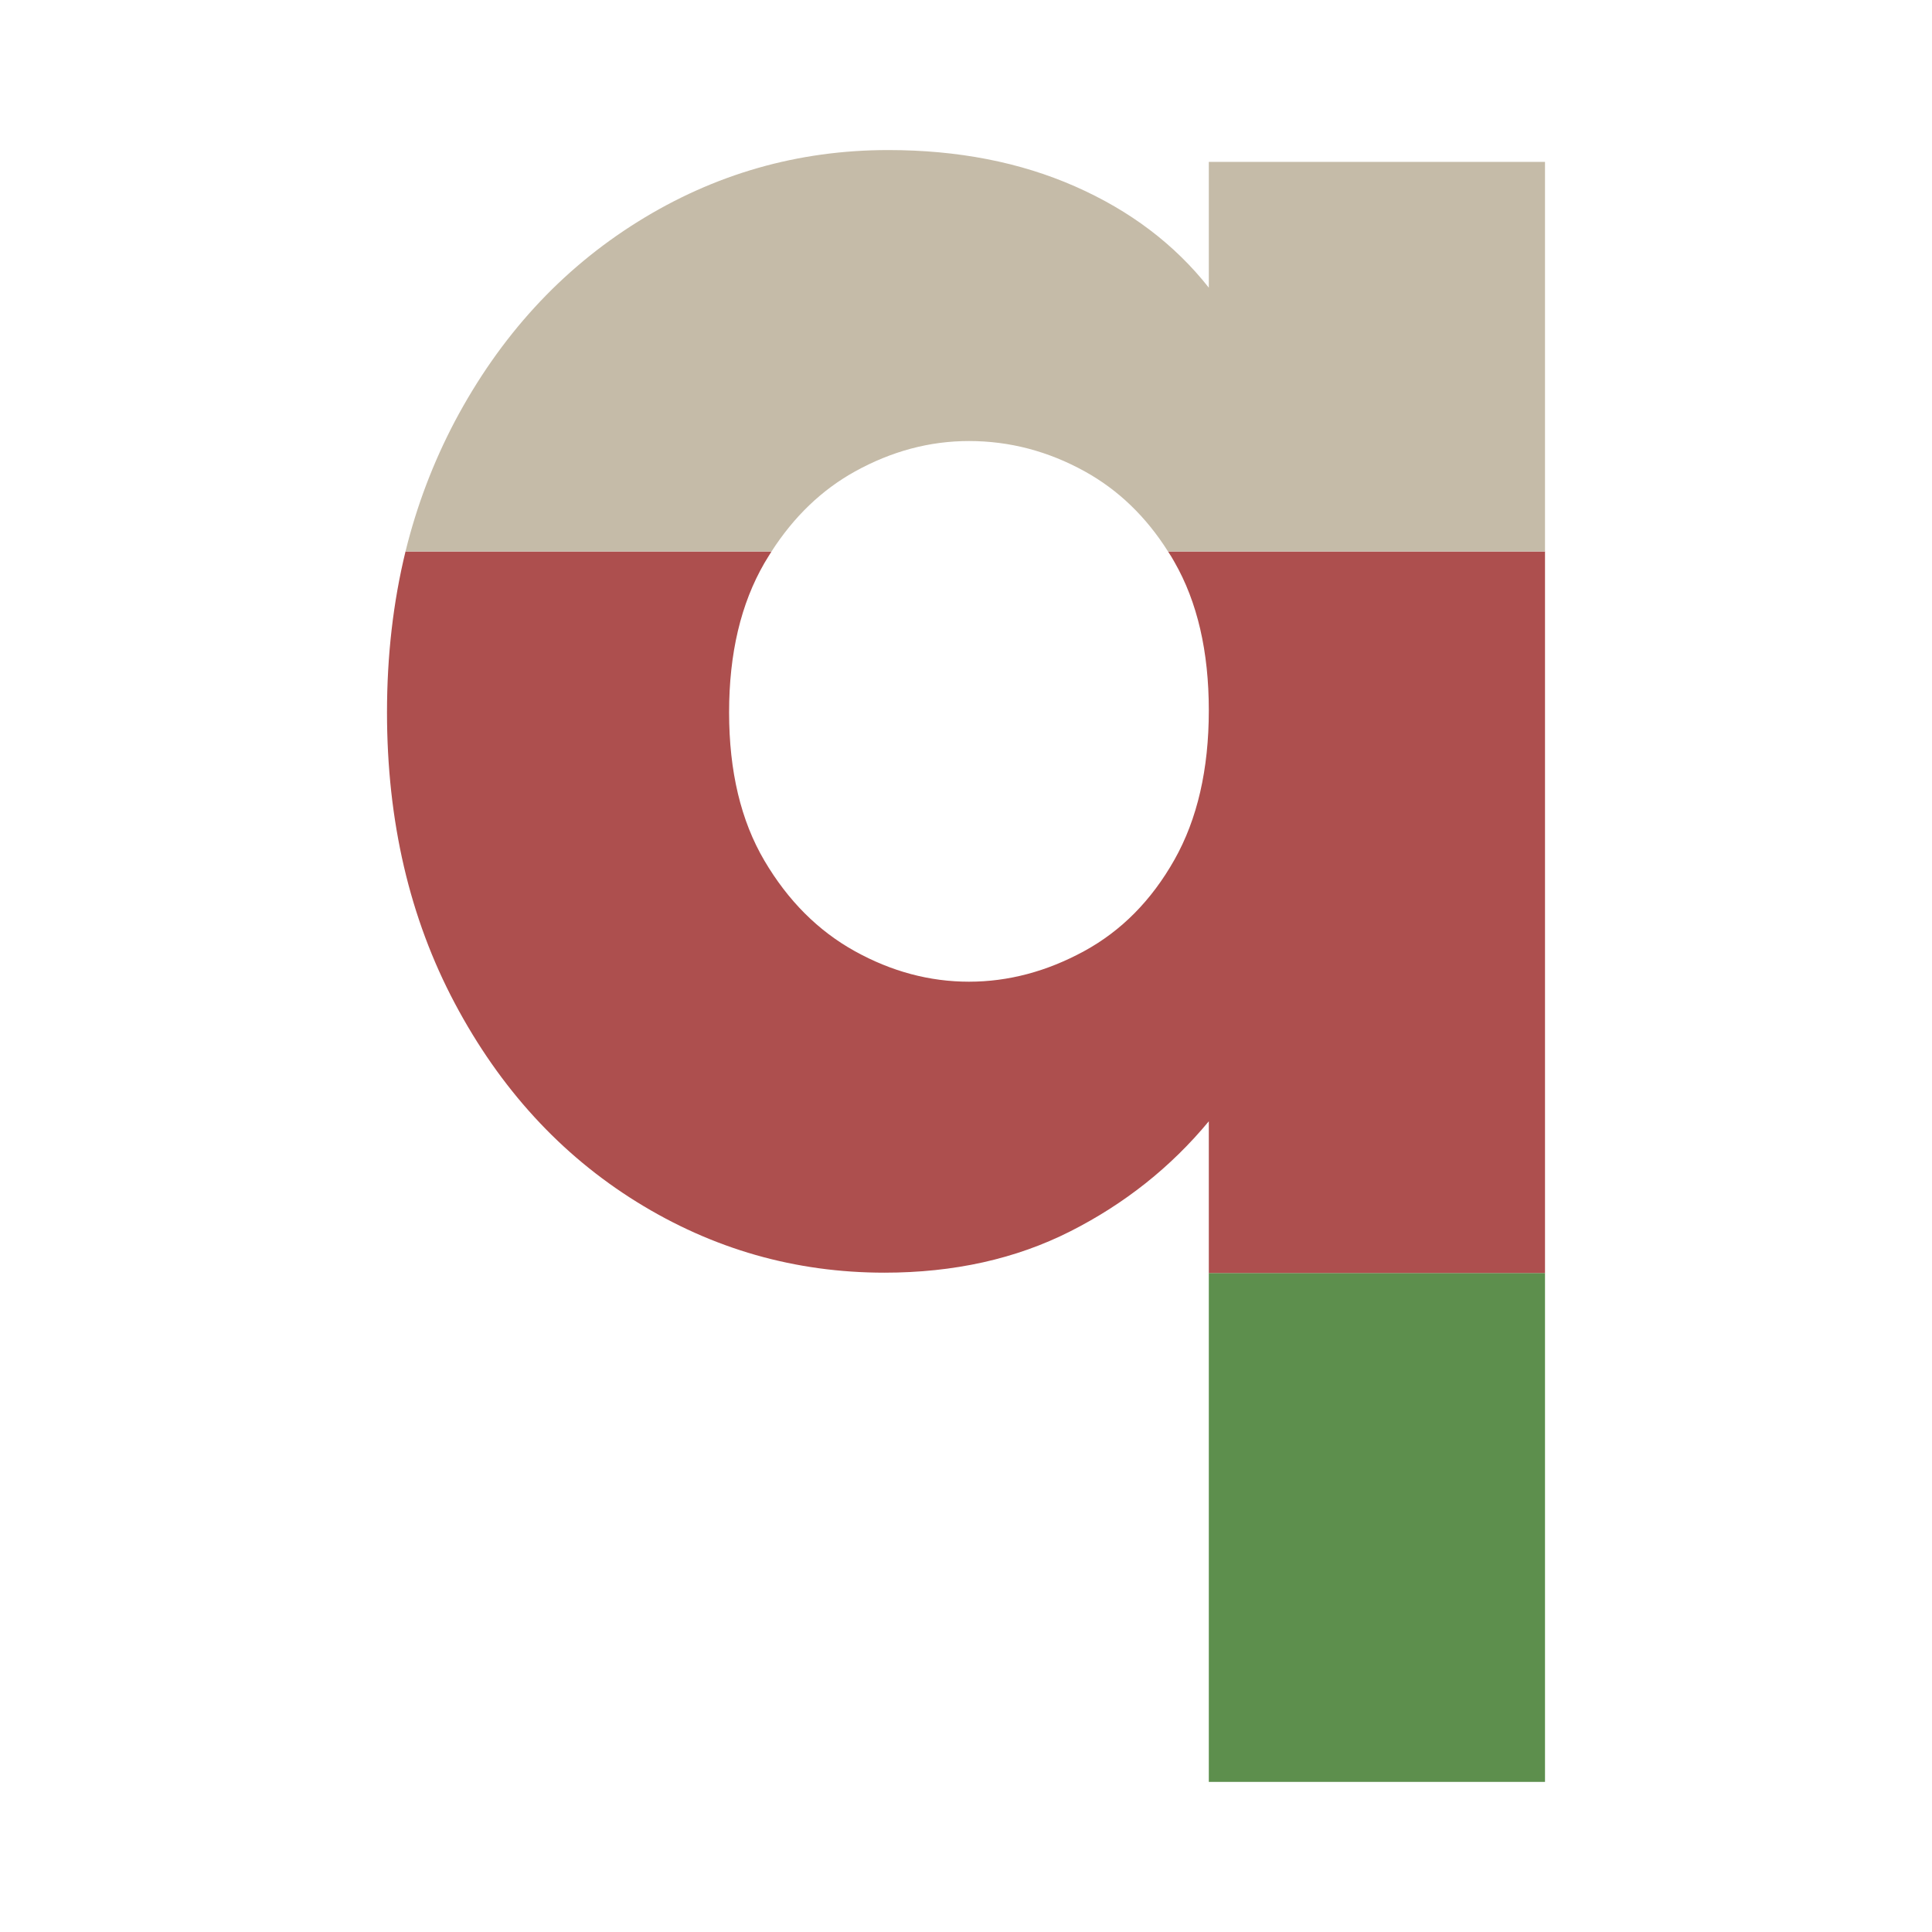
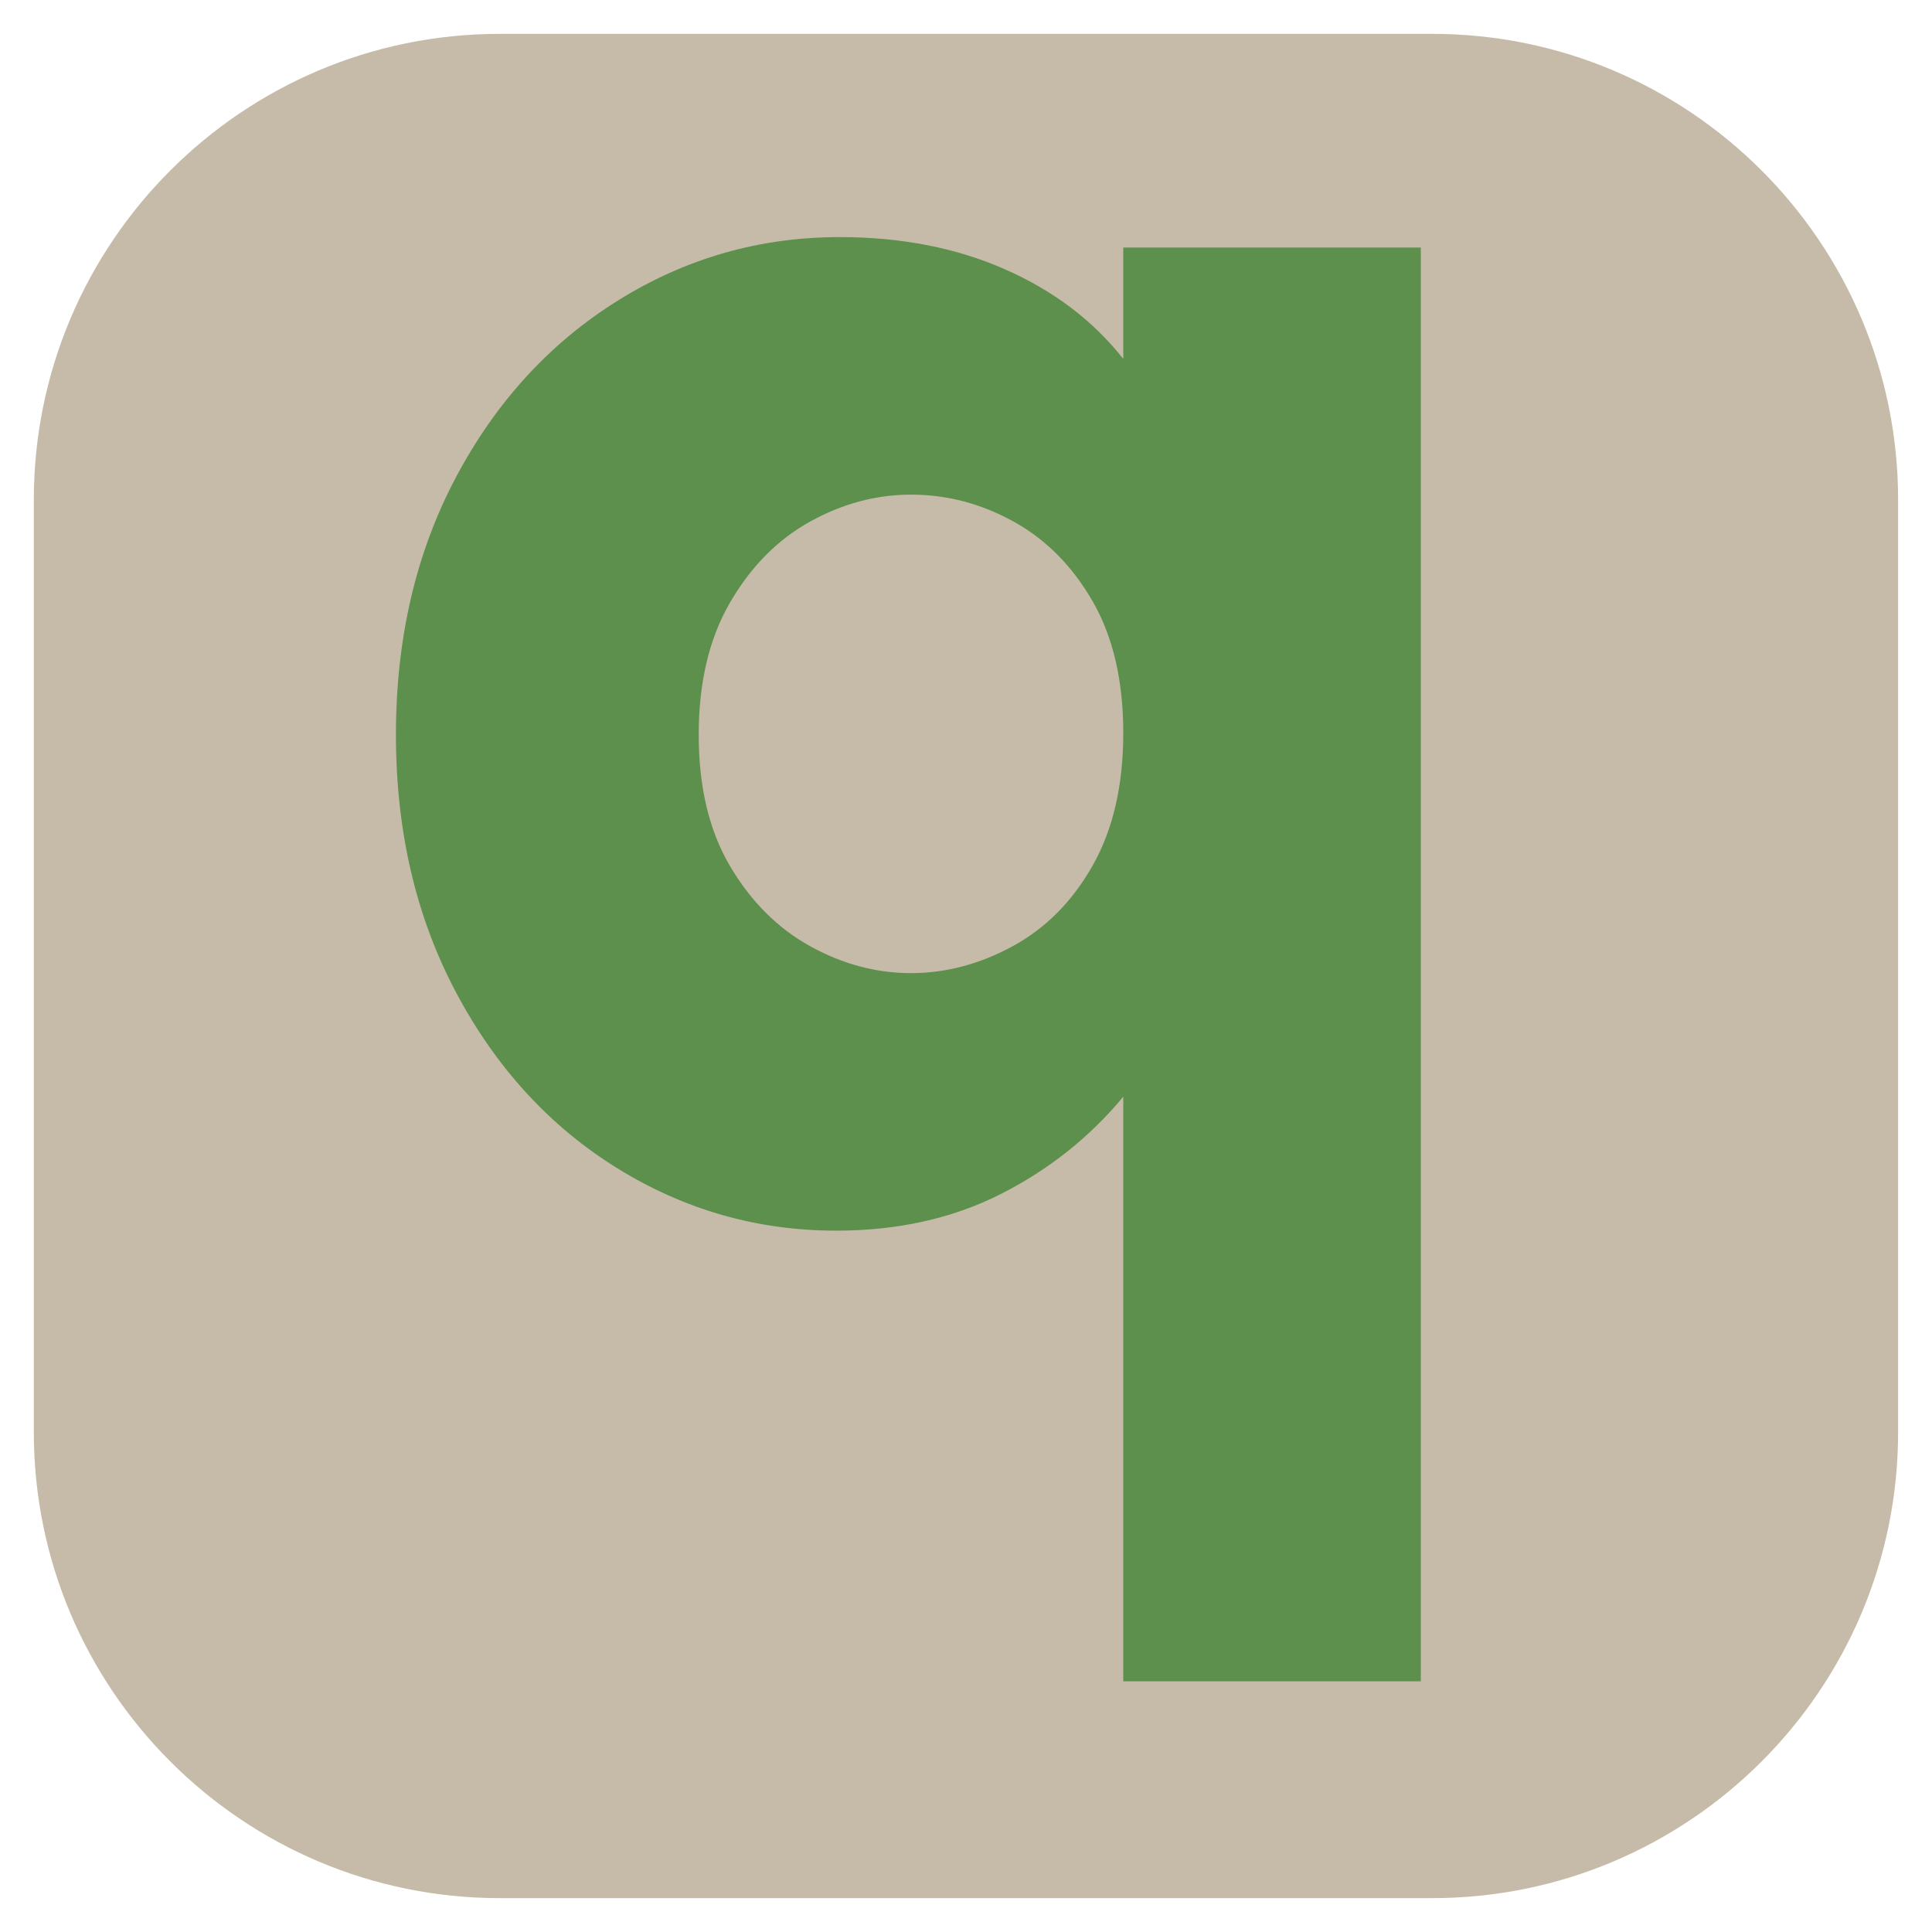
<svg xmlns="http://www.w3.org/2000/svg" width="100%" height="100%" viewBox="0 0 200 200" version="1.1" xml:space="preserve" style="fill-rule:evenodd;clip-rule:evenodd;stroke-linejoin:round;stroke-miterlimit:2;">
  <style>
-         #bottom {
-             fill: rgb(93,143,77);
+         #bg {
+             fill:rgb(197,187,168);
        }
-         #middle {
-             fill: rgb(173,79,78);
-         }
-         #top {
-             fill: rgb(197,187,168);
+         #q {
+             fill:rgb(93,143,77);
+             fill-rule:nonzero;
        }
    </style>
-   <g transform="matrix(1,0,0,1,-454.947,0)">
-     <g id="favicon3" transform="matrix(1,0,0,1,454.947,0)">
-       <g transform="matrix(16.9605,0,0,16.9605,-969.105,-1567.78)">
-         <rect id="bottom" x="64.517" y="100.207" width="2.052" height="3.106" />
+   <g transform="matrix(1,0,0,1,-688.911,0)">
+     <g id="bg" transform="matrix(1,0,0,1,688.911,0)">
+       <g transform="matrix(1.06239,0,0,1.06239,-744.025,-7.48502)">
+         <path d="M885.284,55.758L885.284,146.587C885.284,171.652 864.934,192.001 839.869,192.001L749.041,192.001C723.976,192.001 703.626,171.652 703.626,146.587L703.626,55.758C703.626,30.693 723.976,10.344 749.041,10.344L839.869,10.344C864.934,10.344 885.284,30.693 885.284,55.758Z" />
      </g>
-       <g transform="matrix(16.9605,0,0,16.9605,-969.105,-1567.78)">
-         <path id="middle" d="M64.517,100.207L64.517,99.281C64.285,99.561 64.003,99.785 63.671,99.953C63.339,100.121 62.961,100.205 62.537,100.205C61.993,100.205 61.489,100.061 61.025,99.773C60.561,99.485 60.191,99.081 59.915,98.561C59.639,98.041 59.501,97.449 59.501,96.785C59.501,96.438 59.539,96.111 59.614,95.803L61.848,95.803C61.834,95.826 61.819,95.849 61.805,95.873C61.661,96.121 61.589,96.425 61.589,96.785C61.589,97.145 61.661,97.447 61.805,97.691C61.949,97.935 62.133,98.119 62.357,98.243C62.581,98.367 62.813,98.429 63.053,98.429C63.293,98.429 63.527,98.367 63.755,98.243C63.983,98.119 64.167,97.933 64.307,97.685C64.447,97.437 64.517,97.133 64.517,96.773C64.517,96.413 64.447,96.111 64.307,95.867C64.295,95.845 64.282,95.824 64.268,95.803L66.569,95.803L66.569,100.207L64.517,100.207Z" />
-       </g>
-       <g transform="matrix(16.9605,0,0,16.9605,-969.105,-1567.78)">
-         <path id="top" d="M59.614,95.803C59.683,95.522 59.784,95.258 59.915,95.009C60.191,94.489 60.563,94.083 61.031,93.791C61.499,93.499 62.009,93.353 62.561,93.353C62.985,93.353 63.365,93.427 63.701,93.575C64.037,93.723 64.309,93.929 64.517,94.193L64.517,93.425L66.569,93.425L66.569,95.803L64.268,95.803C64.134,95.591 63.965,95.428 63.761,95.315C63.537,95.191 63.301,95.129 63.053,95.129C62.813,95.129 62.581,95.191 62.357,95.315C62.155,95.427 61.985,95.59 61.848,95.803L59.614,95.803Z" />
+       <g id="q" transform="matrix(15.0106,0,0,15.0106,-852.158,-1376.74)">
+         <path d="M59.501,96.785C59.501,96.121 59.639,95.529 59.915,95.009C60.191,94.489 60.563,94.083 61.031,93.791C61.499,93.499 62.009,93.353 62.561,93.353C62.985,93.353 63.365,93.427 63.701,93.575C64.037,93.723 64.309,93.929 64.517,94.193L64.517,93.425L66.569,93.425L66.569,103.313L64.517,103.313L64.517,99.281C64.285,99.561 64.003,99.785 63.671,99.953C63.339,100.121 62.961,100.205 62.537,100.205C61.993,100.205 61.489,100.061 61.025,99.773C60.561,99.485 60.191,99.081 59.915,98.561C59.639,98.041 59.501,97.449 59.501,96.785ZM64.517,96.773C64.517,96.413 64.447,96.111 64.307,95.867C64.167,95.623 63.985,95.439 63.761,95.315C63.537,95.191 63.301,95.129 63.053,95.129C62.813,95.129 62.581,95.191 62.357,95.315C62.133,95.439 61.949,95.625 61.805,95.873C61.661,96.121 61.589,96.425 61.589,96.785C61.589,97.145 61.661,97.447 61.805,97.691C61.949,97.935 62.133,98.119 62.357,98.243C62.581,98.367 62.813,98.429 63.053,98.429C63.293,98.429 63.527,98.367 63.755,98.243C63.983,98.119 64.167,97.933 64.307,97.685C64.447,97.437 64.517,97.133 64.517,96.773Z" />
      </g>
    </g>
  </g>
</svg>
